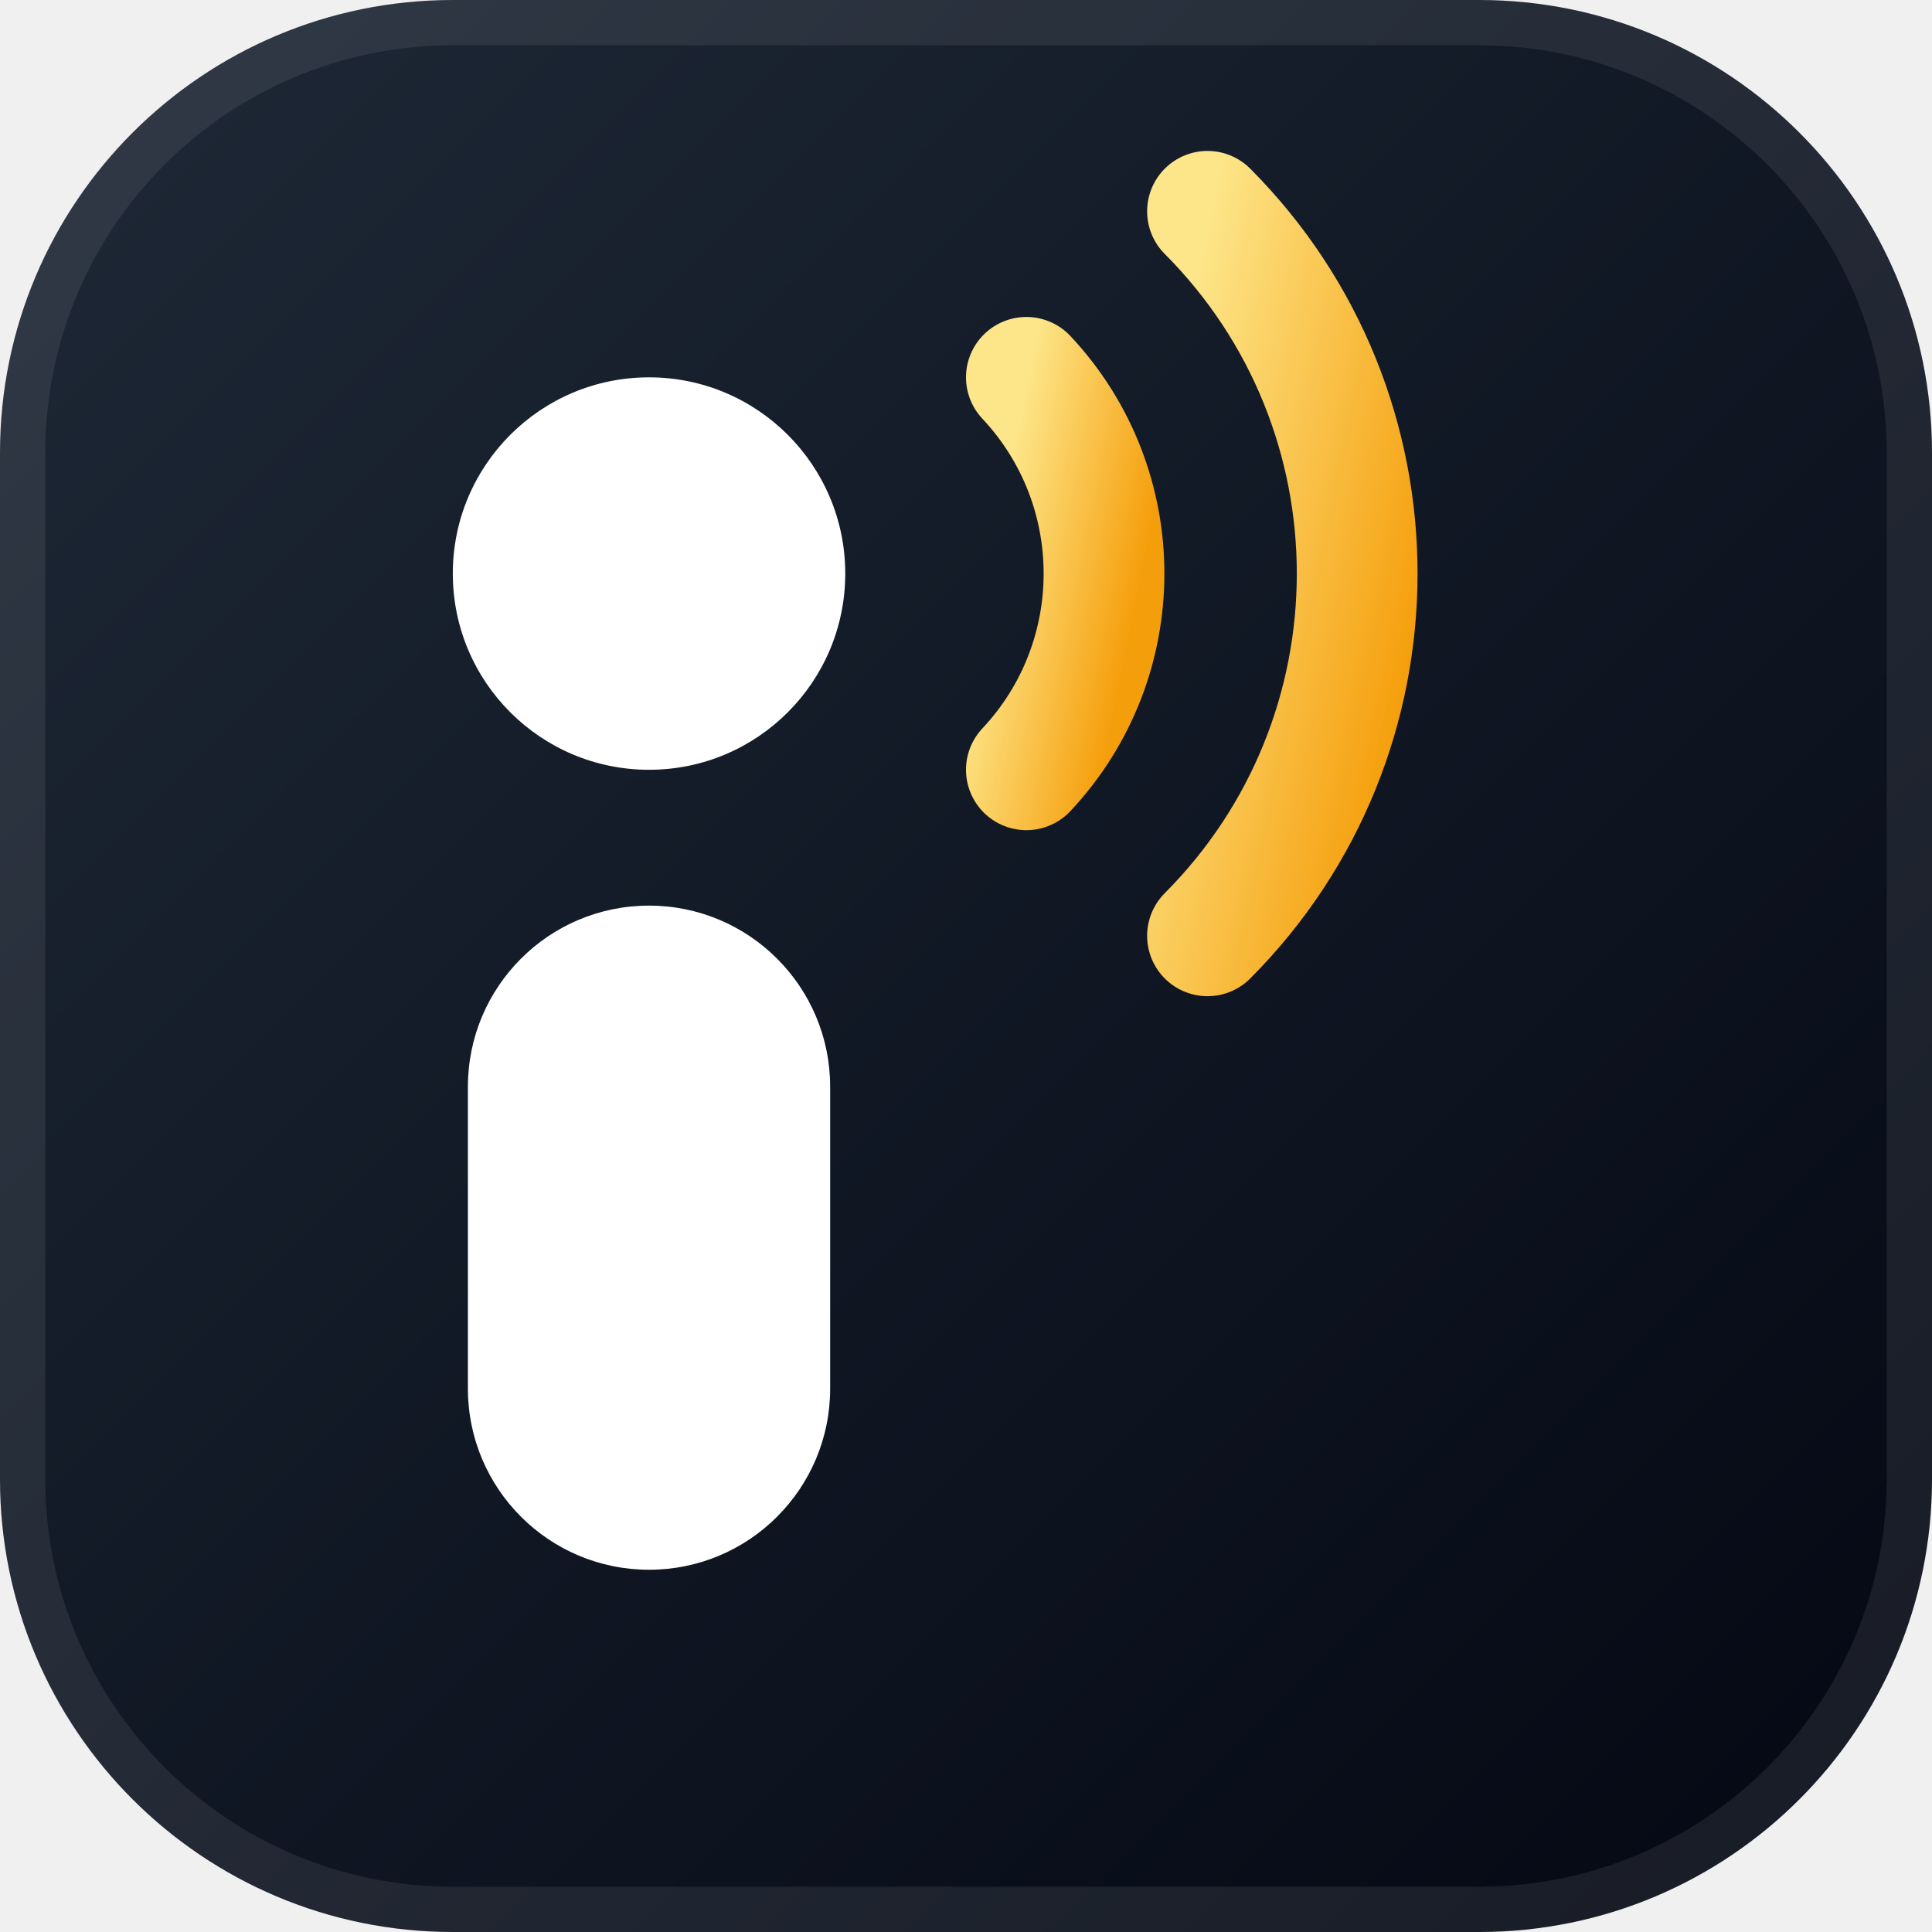
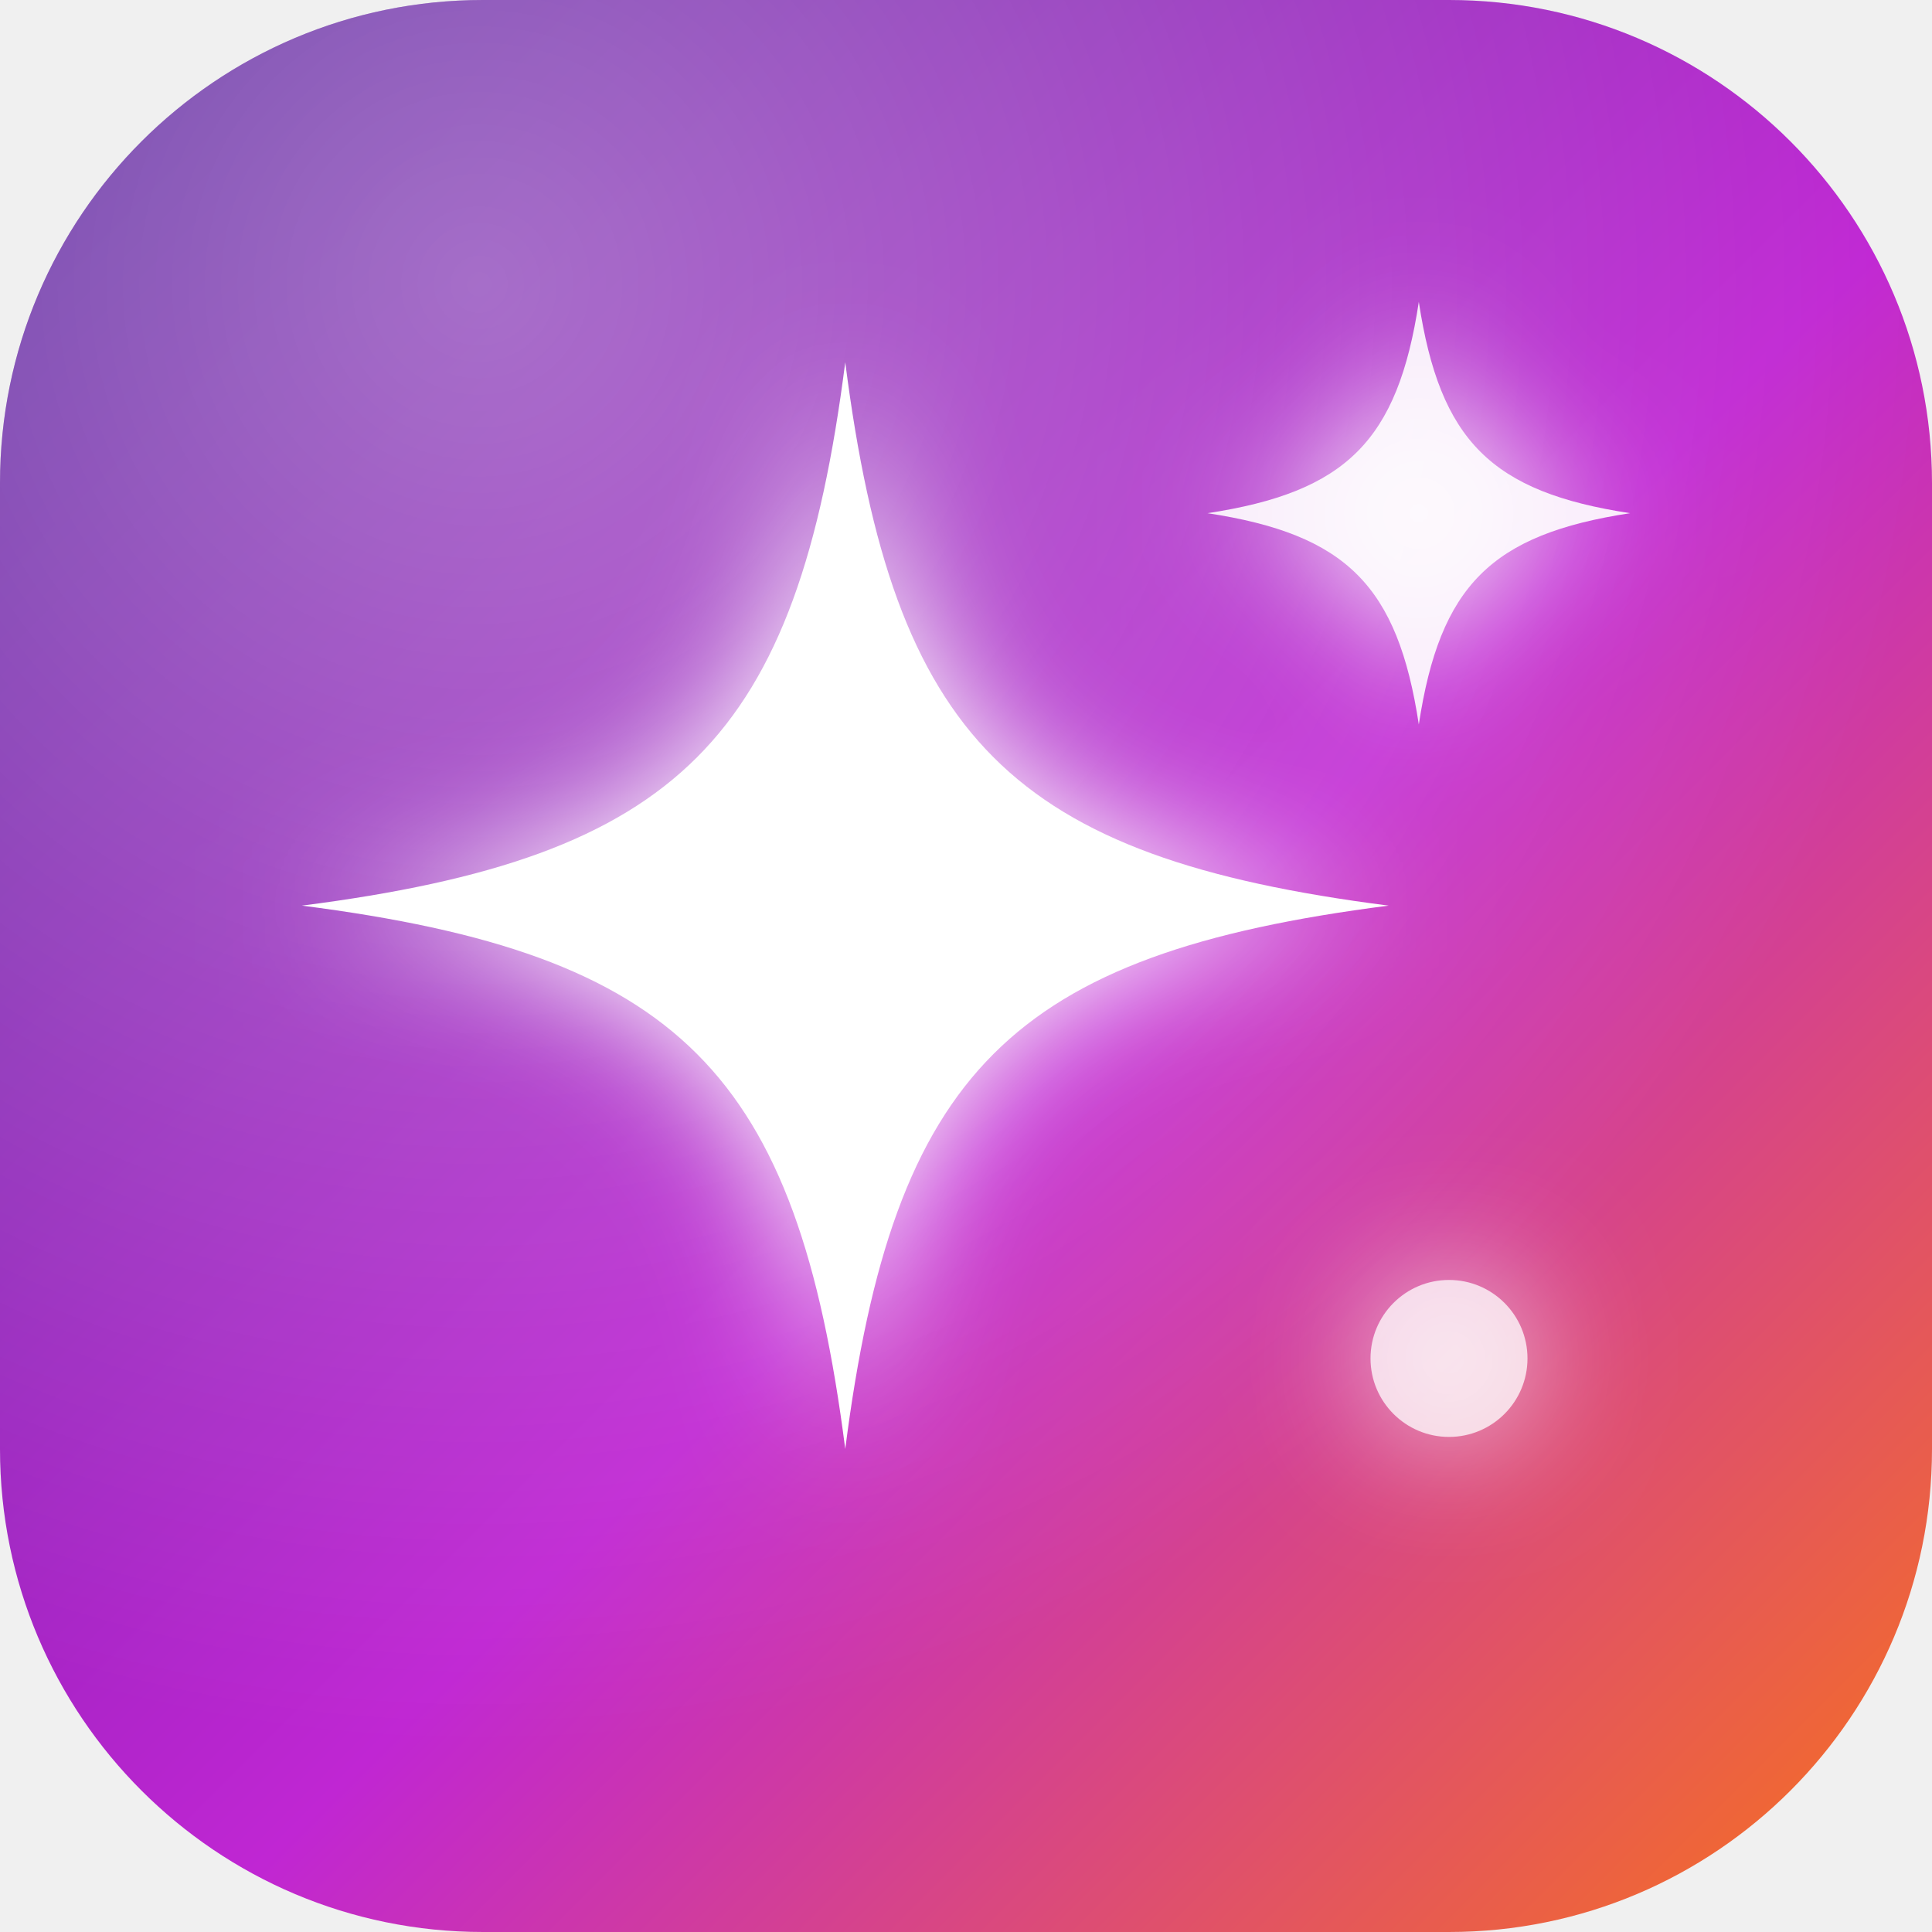
<svg xmlns="http://www.w3.org/2000/svg" viewBox="0 0 64 64">
  <defs>
    <linearGradient id="bg" x1="0" y1="0" x2="1" y2="1">
-       <stop offset="0" stop-color="#1f2937" />
-       <stop offset="1" stop-color="#030712" />
+       <stop offset="0" stop-color="#4c1d95" />
+       <stop offset="0.55" stop-color="#c026d3" />
+       <stop offset="1" stop-color="#f97316" />
    </linearGradient>
-     <linearGradient id="gold" x1="0" y1="0" x2="1" y2="1">
-       <stop offset="0" stop-color="#fde68a" />
-       <stop offset="1" stop-color="#f59e0b" />
-     </linearGradient>
+     <radialGradient id="shine" cx="0.25" cy="0.15" r="0.75">
+       <stop offset="0" stop-color="#ffffff" stop-opacity="0.35" />
+       <stop offset="1" stop-color="#ffffff" stop-opacity="0" />
+     </radialGradient>
+     <filter id="glow" x="-50%" y="-50%" width="200%" height="200%">
+       <feGaussianBlur stdDeviation="2.2" result="b" />
+       <feMerge>
+         <feMergeNode in="b" />
+         <feMergeNode in="SourceGraphic" />
+       </feMerge>
+     </filter>
  </defs>
-   <rect width="64" height="64" rx="15" fill="url(#bg)" />
-   <rect x="0.75" y="0.75" width="62.5" height="62.5" rx="14.25" fill="none" stroke="#ffffff" stroke-opacity="0.08" stroke-width="1.5" />
-   <g transform="translate(-2.5 0)">
-     <circle cx="24" cy="19" r="6.5" fill="#ffffff" />
-     <rect x="18" y="30" width="12" height="22" rx="6" fill="#ffffff" />
-     <g fill="none" stroke="url(#gold)" stroke-linecap="round" stroke-width="4">
-       <path d="M36.5 12.5a9.5 9.5 0 0 1 0 13" />
-       <path d="M42.5 7a17 17 0 0 1 0 24" />
-     </g>
+   <rect width="64" height="64" rx="16" fill="url(#bg)" />
+   <rect width="64" height="64" rx="16" fill="url(#shine)" />
+   <g fill="#ffffff" filter="url(#glow)">
+     <path d="M28 12 C29.6 24.5 33.5 28.4 46 30 C33.5 31.6 29.6 35.5 28 48 C26.4 35.5 22.5 31.6 10 30 C22.5 28.4 26.4 24.5 28 12 Z" />
+     <path d="M47 10 C47.7 14.6 49.4 16.3 54 17 C49.4 17.7 47.7 19.4 47 24 C46.3 19.4 44.6 17.7 40 17 C44.6 16.3 46.3 14.6 47 10 Z" opacity="0.9" />
+     <circle cx="48" cy="45" r="2.6" opacity="0.75" />
  </g>
</svg>
